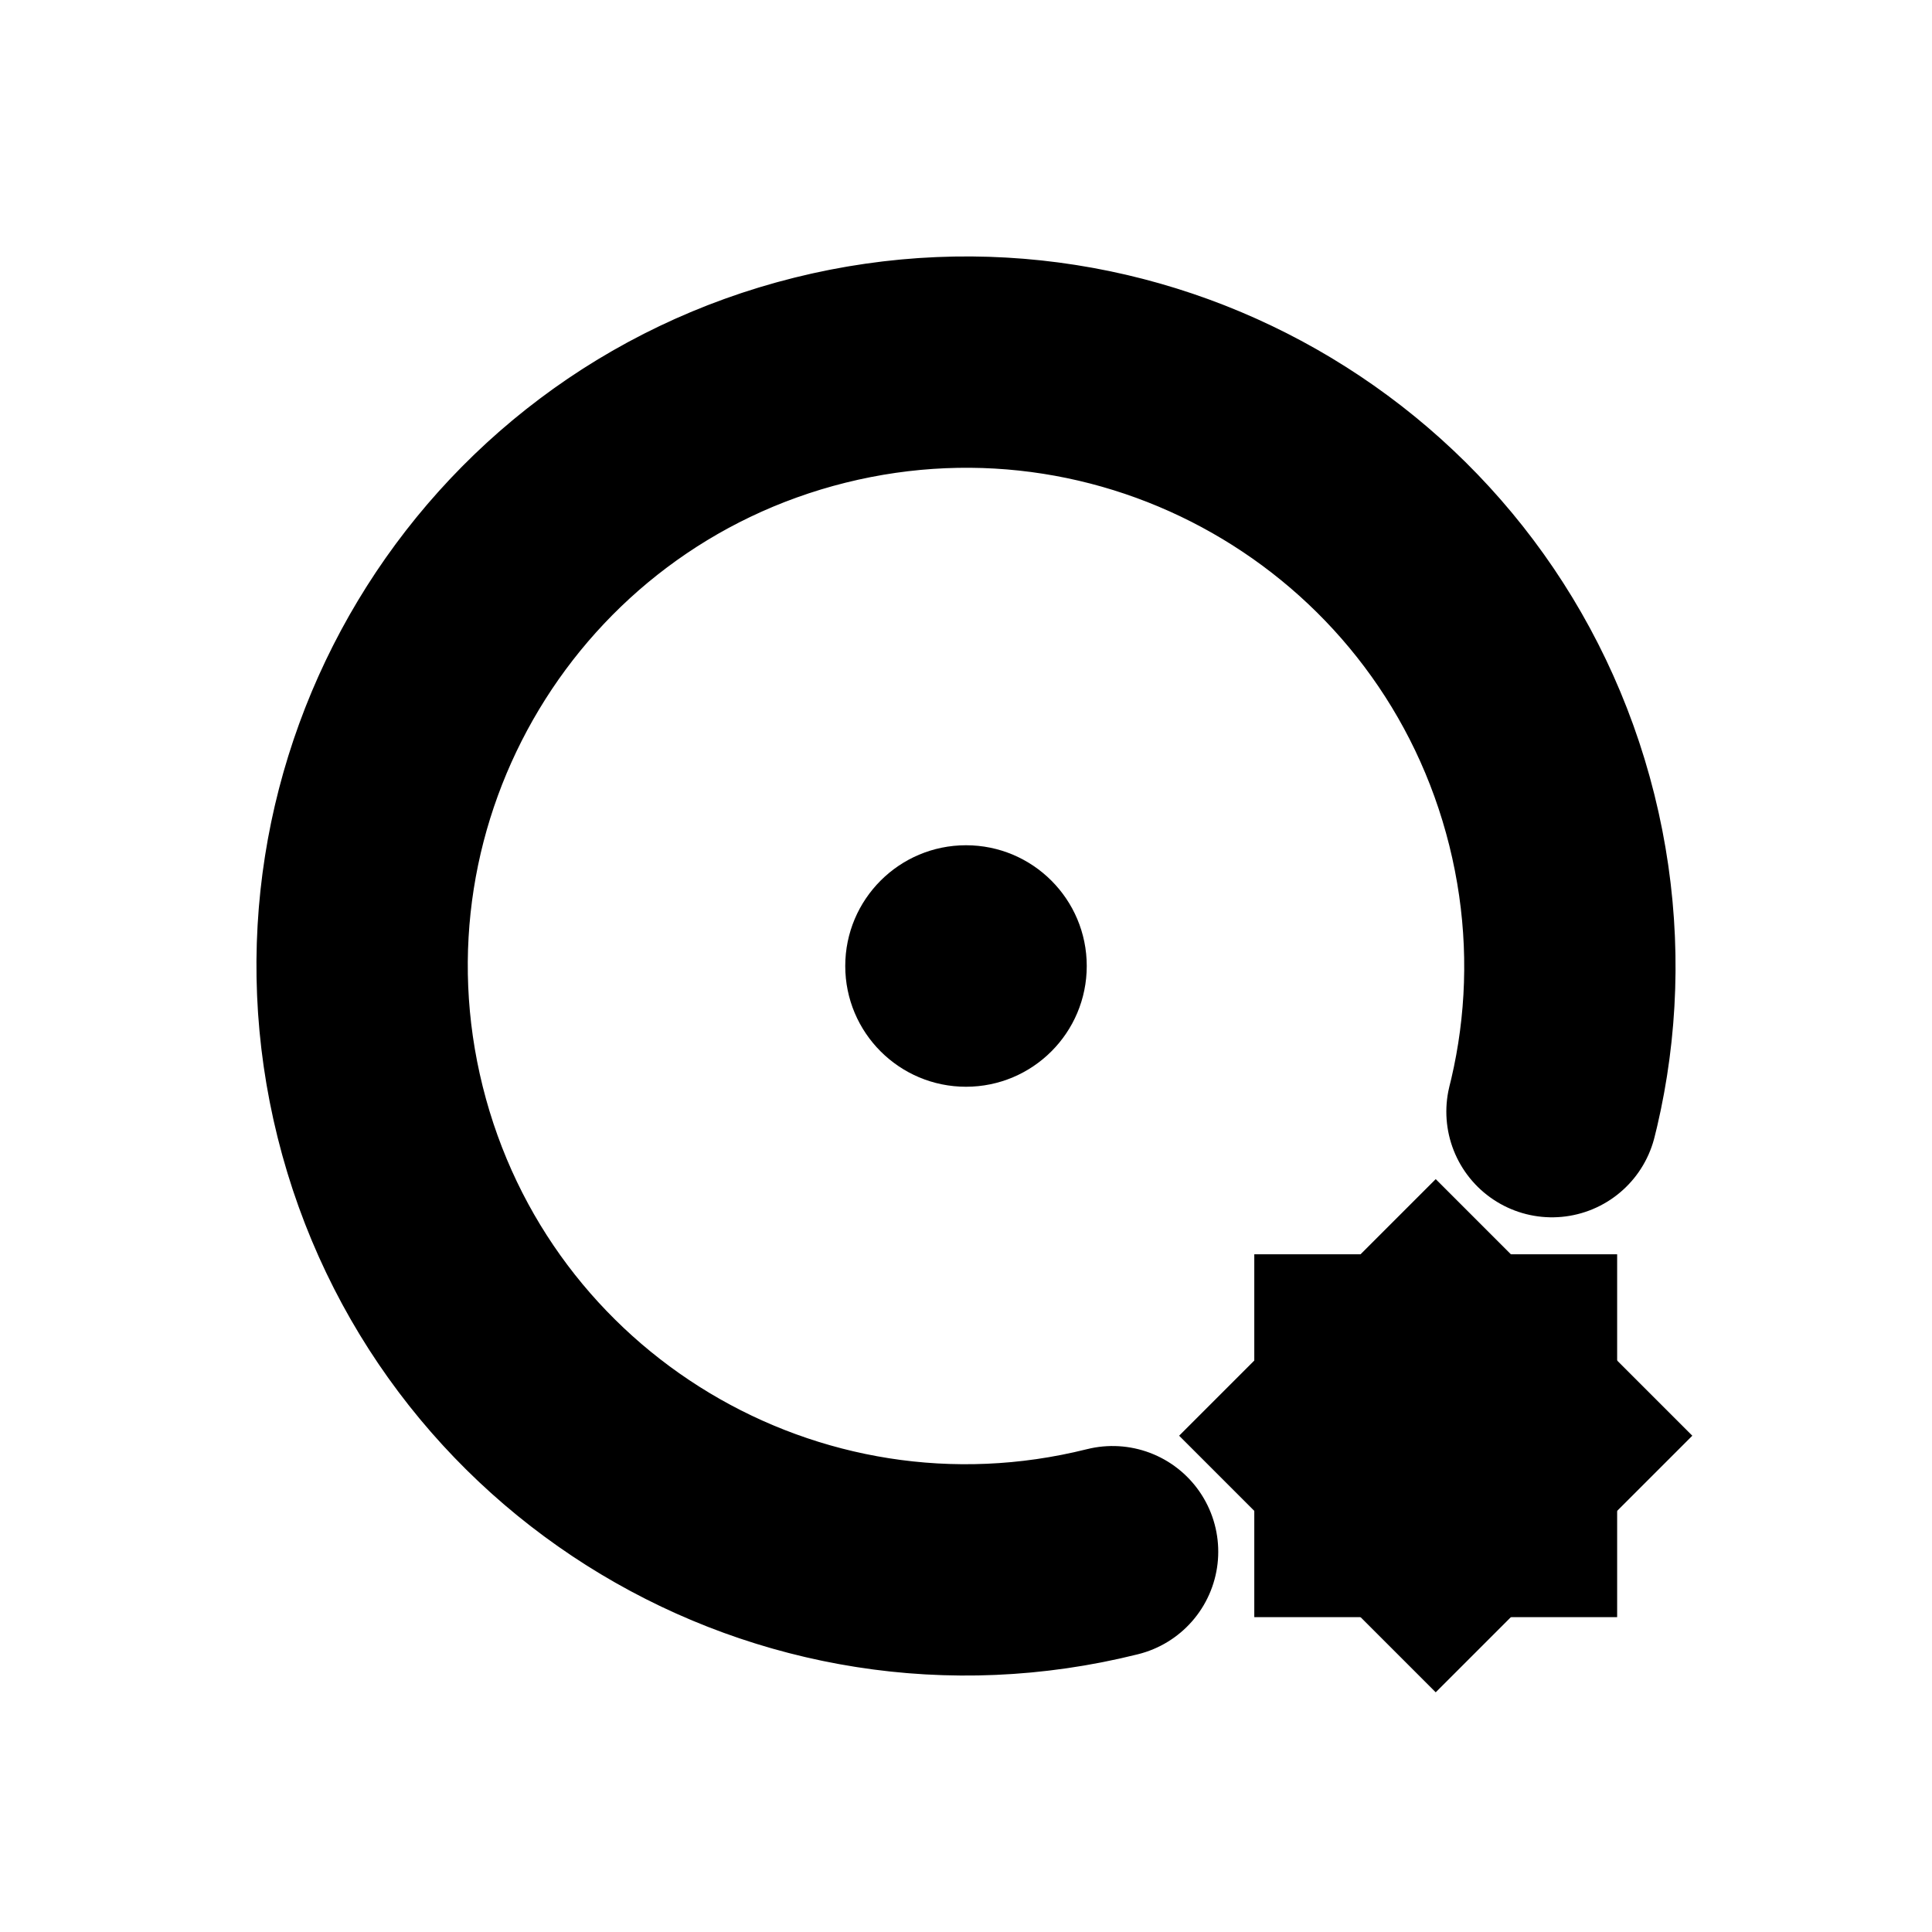
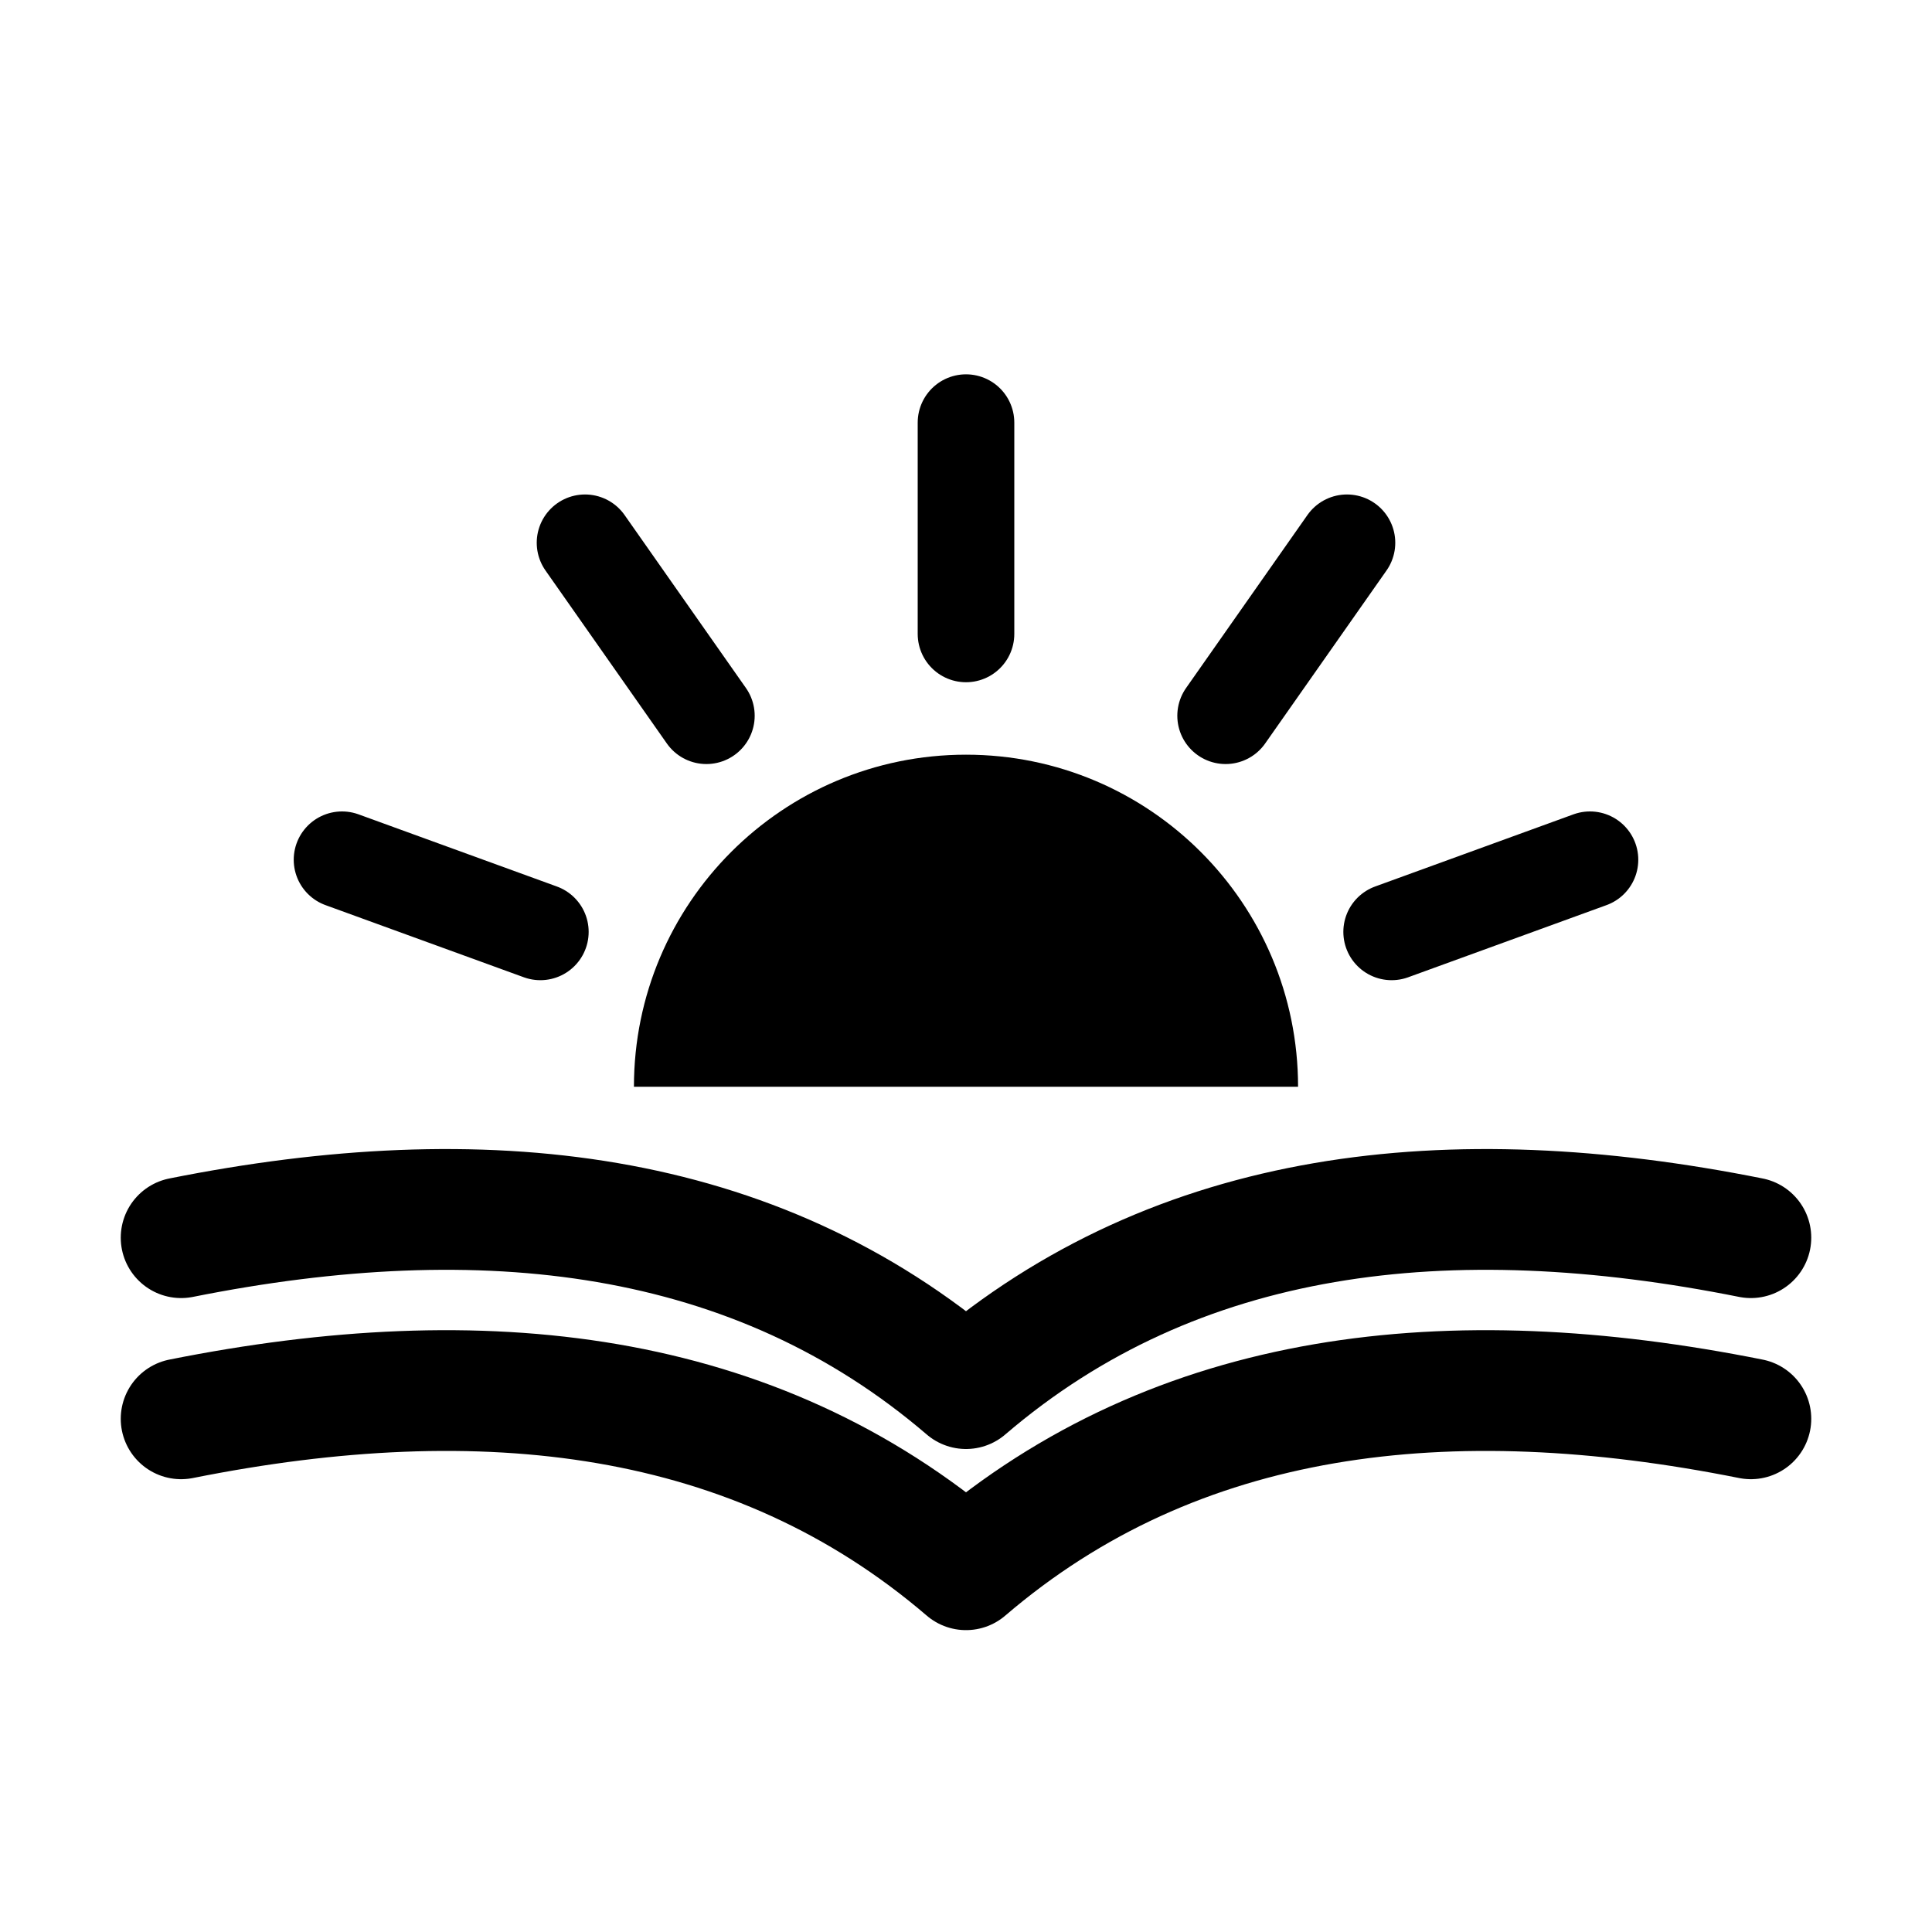
<svg xmlns="http://www.w3.org/2000/svg" viewBox="0 0 64 64">
-   <circle cx="32" cy="32" r="20" fill="none" stroke="currentColor" stroke-width="7" stroke-linecap="round" stroke-dasharray="104.02 21.64" transform="rotate(-284.00 32 32)" />
-   <circle cx="32" cy="32" r="4" fill="currentColor" />
-   <polygon points="56.06,47.56 47.56,56.06 39.06,47.56 47.56,39.06" fill="currentColor" />
-   <polygon points="53.57,53.57 41.55,53.57 41.55,41.55 53.57,41.55" fill="currentColor" />
+   <line x1="17.90" y1="30.87" x2="11.33" y2="28.48" stroke="currentColor" stroke-width="3.2" stroke-linecap="round" />
+   <line x1="23.40" y1="23.71" x2="19.38" y2="17.98" stroke="currentColor" stroke-width="3.2" stroke-linecap="round" />
+   <line x1="32.00" y1="21.00" x2="32.00" y2="14.00" stroke="currentColor" stroke-width="3.2" stroke-linecap="round" />
+   <line x1="40.60" y1="23.71" x2="44.62" y2="17.98" stroke="currentColor" stroke-width="3.2" stroke-linecap="round" />
+   <line x1="46.10" y1="30.87" x2="52.67" y2="28.48" stroke="currentColor" stroke-width="3.2" stroke-linecap="round" />
+   <path d="M21 36 A11 11 0 0 1 43 36 Z" fill="currentColor" />
+   <path d="M32 46 C25 40 16 39 6 41 M32 46 C39 40 48 39 58 41" fill="none" stroke="currentColor" stroke-width="4" stroke-linecap="round" stroke-linejoin="round" />
+   <path d="M32 52 C25 46 16 45 6 47 M32 52 C39 46 48 45 58 47" fill="none" stroke="currentColor" stroke-width="4" stroke-linecap="round" stroke-linejoin="round" />
</svg>
